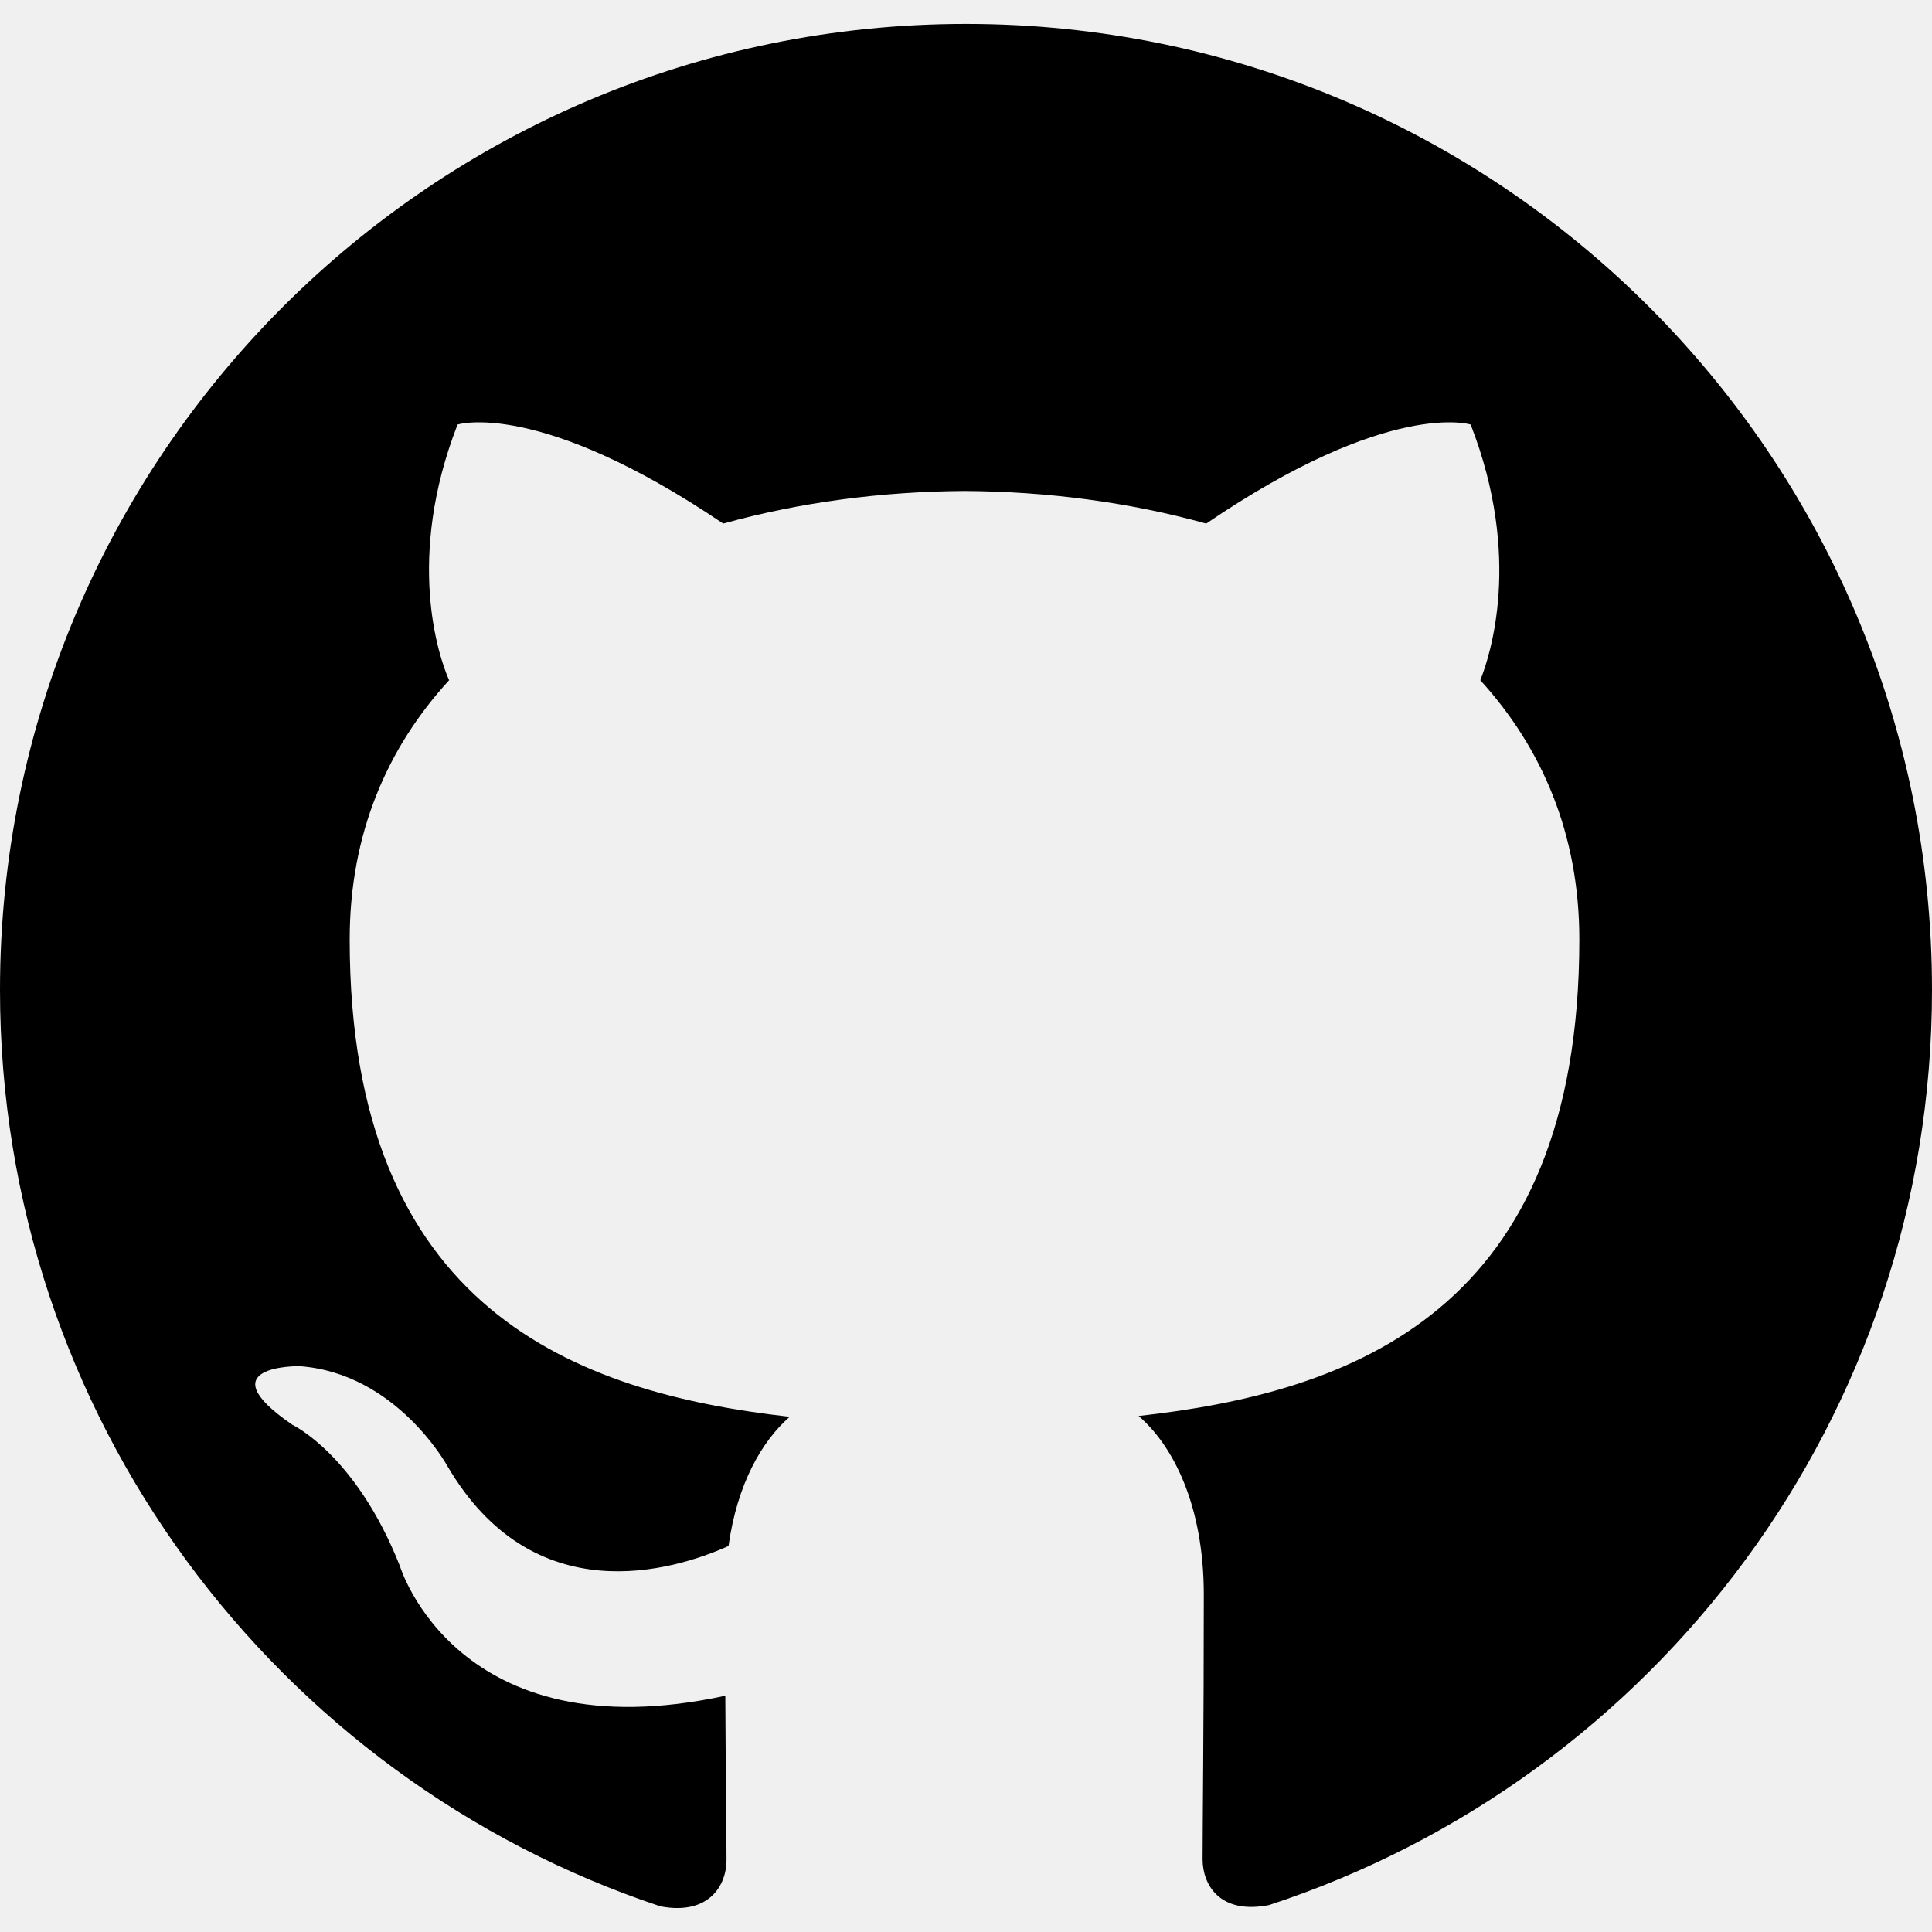
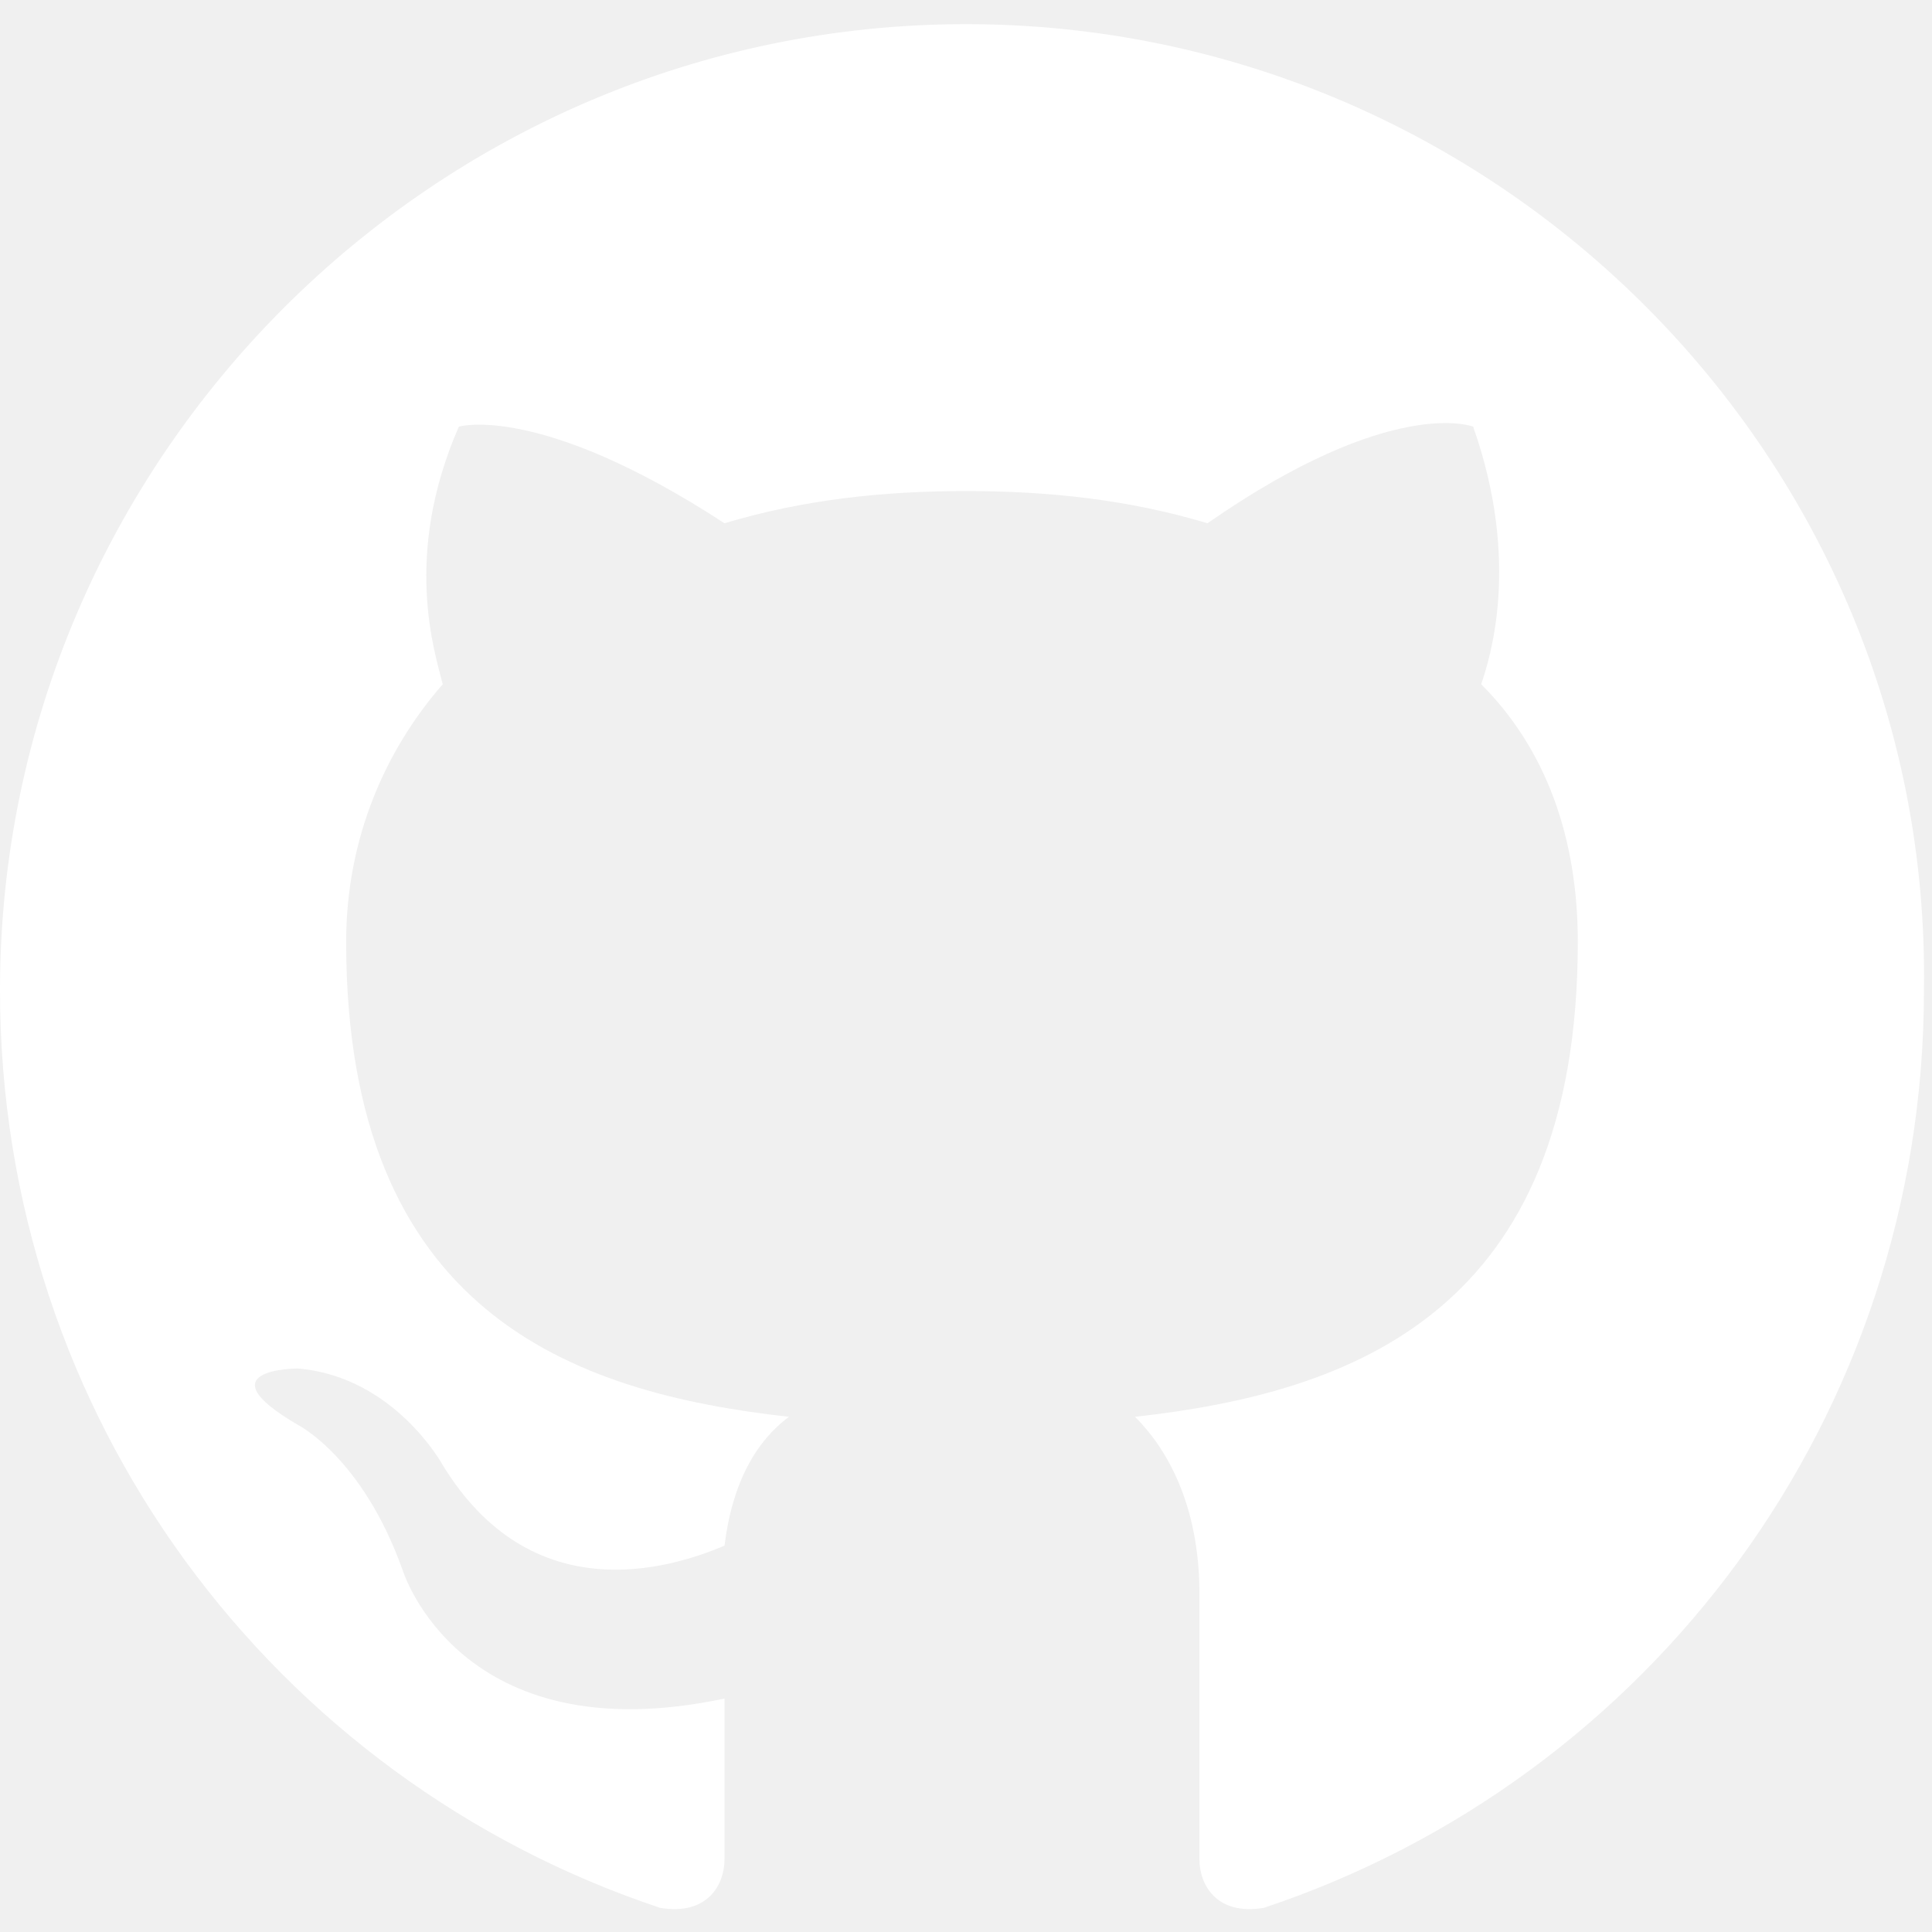
- <svg xmlns="http://www.w3.org/2000/svg" aria-labelledby="simpleicons-github-icon" role="img" viewBox="0 0 24 24">
-   <path d="M12 .297c-6.63 0-12 5.373-12 12 0 5.303 3.438 9.8 8.205 11.385.6.113.82-.258.82-.577 0-.285-.01-1.04-.015-2.04-3.338.724-4.042-1.61-4.042-1.61C4.422 18.07 3.633 17.7 3.633 17.7c-1.087-.744.084-.729.084-.729 1.205.084 1.838 1.236 1.838 1.236 1.07 1.835 2.809 1.305 3.495.998.108-.776.417-1.305.76-1.605-2.665-.3-5.466-1.332-5.466-5.93 0-1.31.465-2.38 1.235-3.22-.135-.303-.54-1.523.105-3.176 0 0 1.005-.322 3.3 1.23.96-.267 1.98-.399 3-.405 1.02.006 2.04.138 3 .405 2.28-1.552 3.285-1.23 3.285-1.23.645 1.653.24 2.873.12 3.176.765.84 1.23 1.91 1.23 3.22 0 4.61-2.805 5.625-5.475 5.92.42.36.81 1.096.81 2.22 0 1.606-.015 2.896-.015 3.286 0 .315.21.69.825.57C20.565 22.092 24 17.592 24 12.297c0-6.627-5.373-12-12-12" />
+ <svg xmlns="http://www.w3.org/2000/svg" version="1.1" id="Layer_1" x="0px" y="0px" viewBox="0 0 24 24" style="enable-background:new 0 0 24 24;" xml:space="preserve">
+   <style type="text/css">
+ 	.st0{fill:#FFFFFF;}
+ </style>
+   <path class="st0" d="M12,0.3c-6.6,0-12,5.4-12,12c0,5.3,3.4,9.8,8.2,11.4C8.8,23.8,9,23.4,9,23.1c0-0.3,0-1,0-2  c-3.3,0.7-4-1.6-4-1.6c-0.5-1.4-1.3-1.8-1.3-1.8C2.5,17,3.7,17,3.7,17c1.2,0.1,1.8,1.2,1.8,1.2c1.1,1.8,2.8,1.3,3.5,1  c0.1-0.8,0.4-1.3,0.8-1.6c-2.7-0.3-5.5-1.3-5.5-5.9c0-1.3,0.5-2.4,1.2-3.2C5.4,8.1,5,6.9,5.7,5.3c0,0,1-0.3,3.3,1.2  c1-0.3,2-0.4,3-0.4c1,0,2,0.1,3,0.4c2.3-1.6,3.3-1.2,3.3-1.2c0.6,1.7,0.2,2.9,0.1,3.2c0.8,0.8,1.2,1.9,1.2,3.2  c0,4.6-2.8,5.6-5.5,5.9c0.4,0.4,0.8,1.1,0.8,2.2c0,1.6,0,2.9,0,3.3c0,0.3,0.2,0.7,0.8,0.6c4.8-1.6,8.2-6.1,8.2-11.4  C24,5.7,18.6,0.3,12,0.3" />
</svg>
